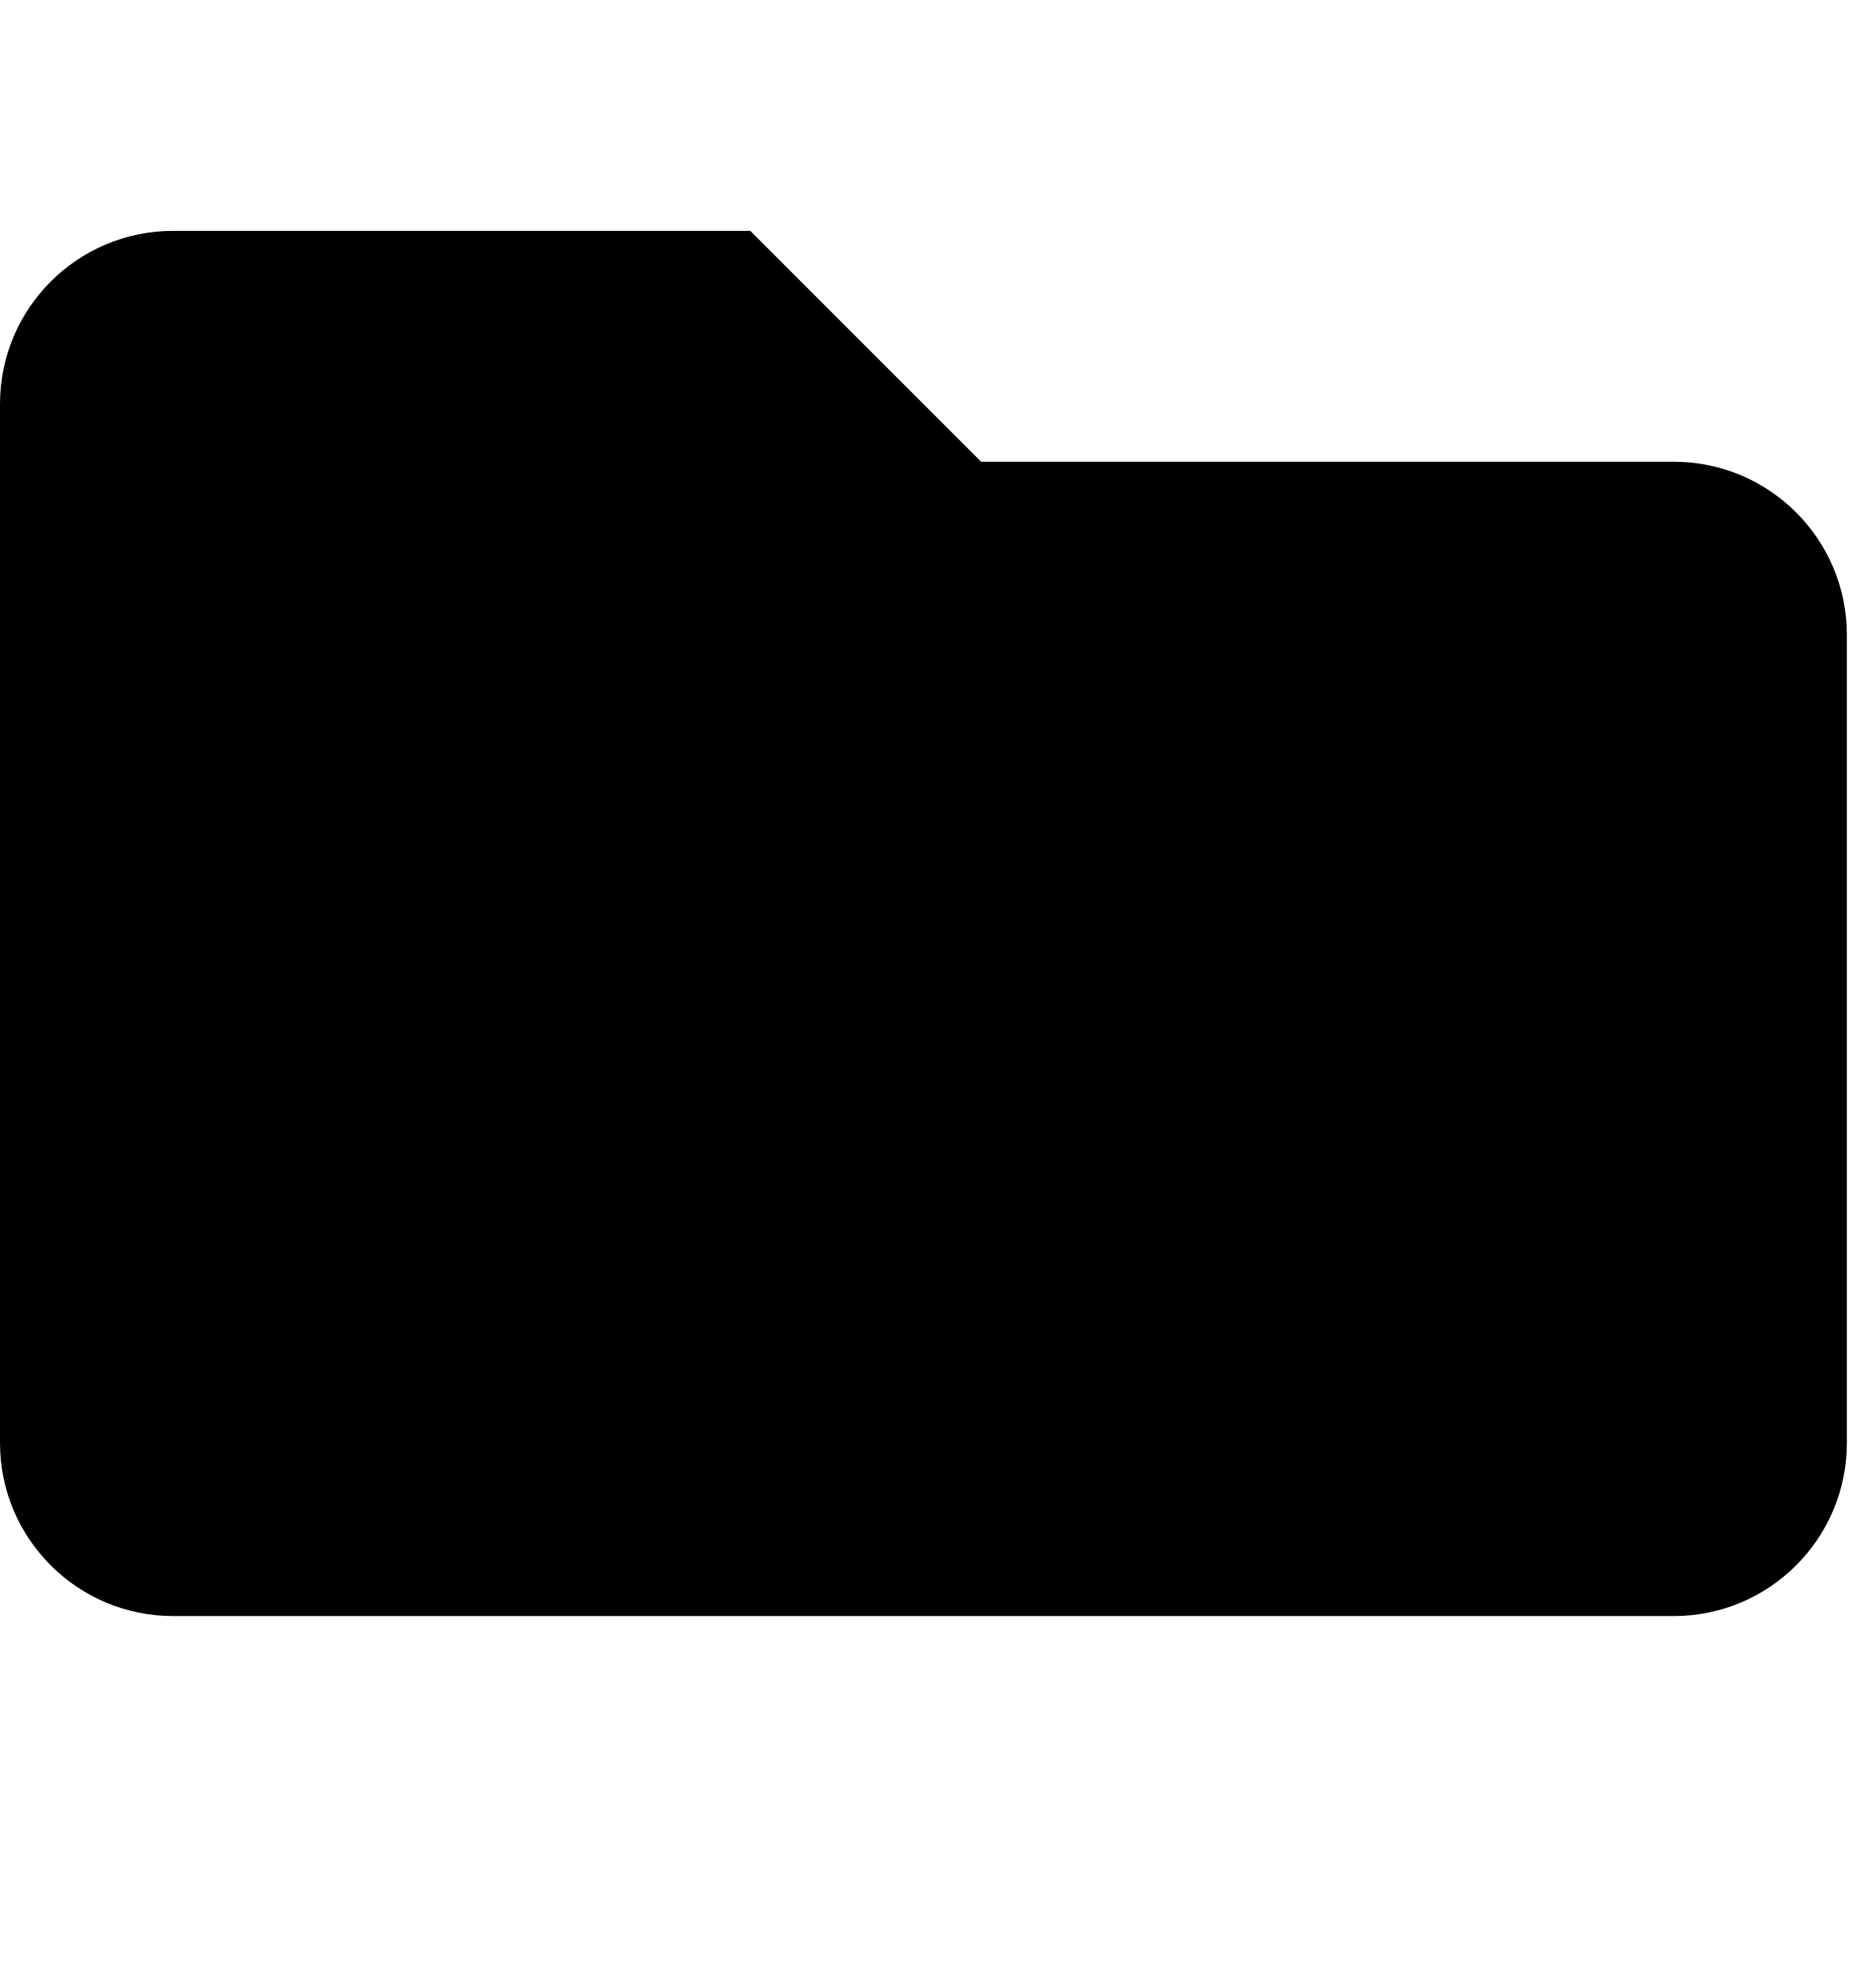
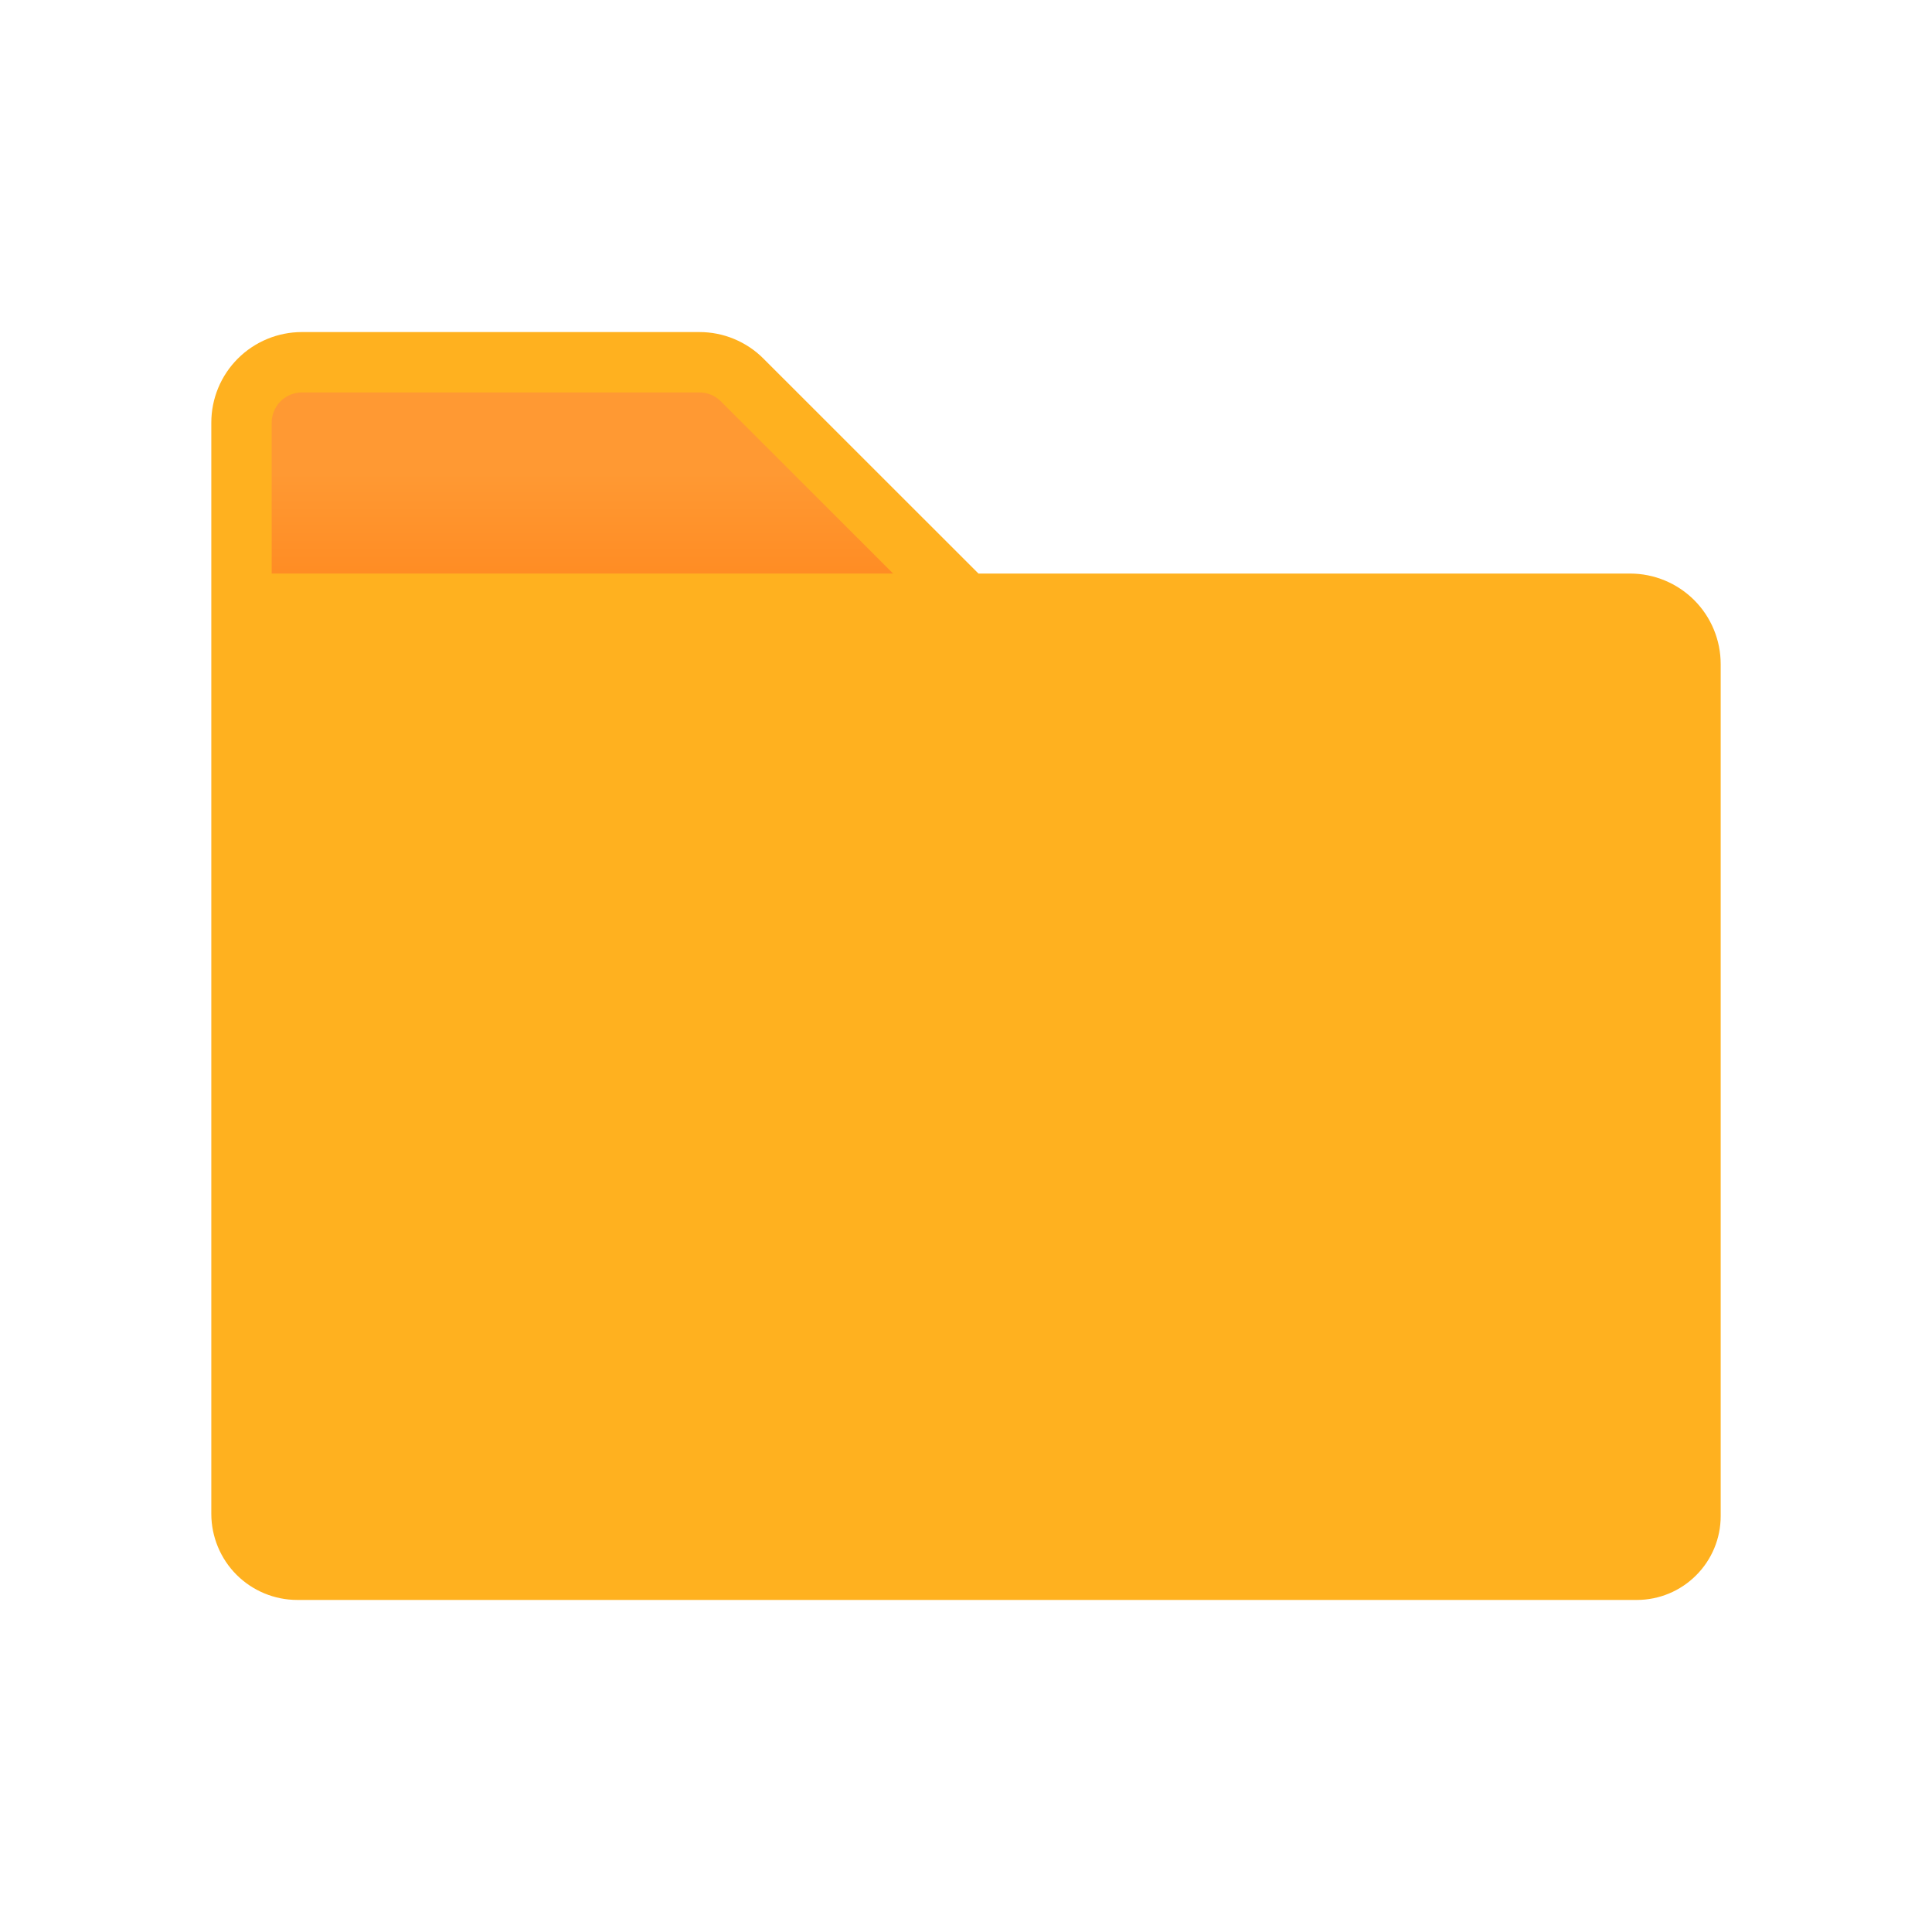
- <svg xmlns="http://www.w3.org/2000/svg" viewBox="0 0 520 550">
-   <g>
-     <path fill="none" d="M0 0h24v24H0z" />
-     <path d="M464 128H272l-64-64H48C21.49 64 0 85.49 0 112v288c0 26.51 21.49 48 48 48h416c26.51 0 48-21.49 48-48V176c0-26.51-21.49-48-48-48z" />
-   </g>
+ <svg xmlns="http://www.w3.org/2000/svg" width="24" height="24" viewBox="0 0 24 24" fill="none">
+   <path d="M3 4.5H9.136L12 7.5H3V4.5Z" fill="url(#paint0_linear_4819_23927)" />
+   <path d="M8.689 4.125C8.837 4.125 8.984 4.154 9.12 4.211C9.256 4.268 9.38 4.35 9.484 4.455L12.155 7.125H20.25C20.548 7.125 20.835 7.244 21.046 7.455C21.257 7.666 21.375 7.952 21.375 8.25V18.834C21.375 19.11 21.265 19.375 21.069 19.57C20.874 19.765 20.61 19.875 20.334 19.875H3.692C3.41 19.875 3.138 19.762 2.938 19.562C2.739 19.363 2.626 19.091 2.625 18.809V5.25C2.625 4.952 2.743 4.666 2.954 4.455C3.165 4.244 3.452 4.125 3.75 4.125H8.689ZM3.75 4.875C3.651 4.875 3.556 4.915 3.485 4.985C3.415 5.056 3.375 5.151 3.375 5.25V7.125H11.095L8.954 4.985C8.884 4.915 8.789 4.875 8.689 4.875H3.75Z" fill="#FFB11F" />
+   <defs>
+     <linearGradient id="paint0_linear_4819_23927" x1="7.5" y1="5.869" x2="7.5" y2="7.274" gradientUnits="userSpaceOnUse">
+       <stop stop-color="#FF9933" />
+       <stop offset="1" stop-color="#FF8B22" />
+     </linearGradient>
+   </defs>
</svg>
